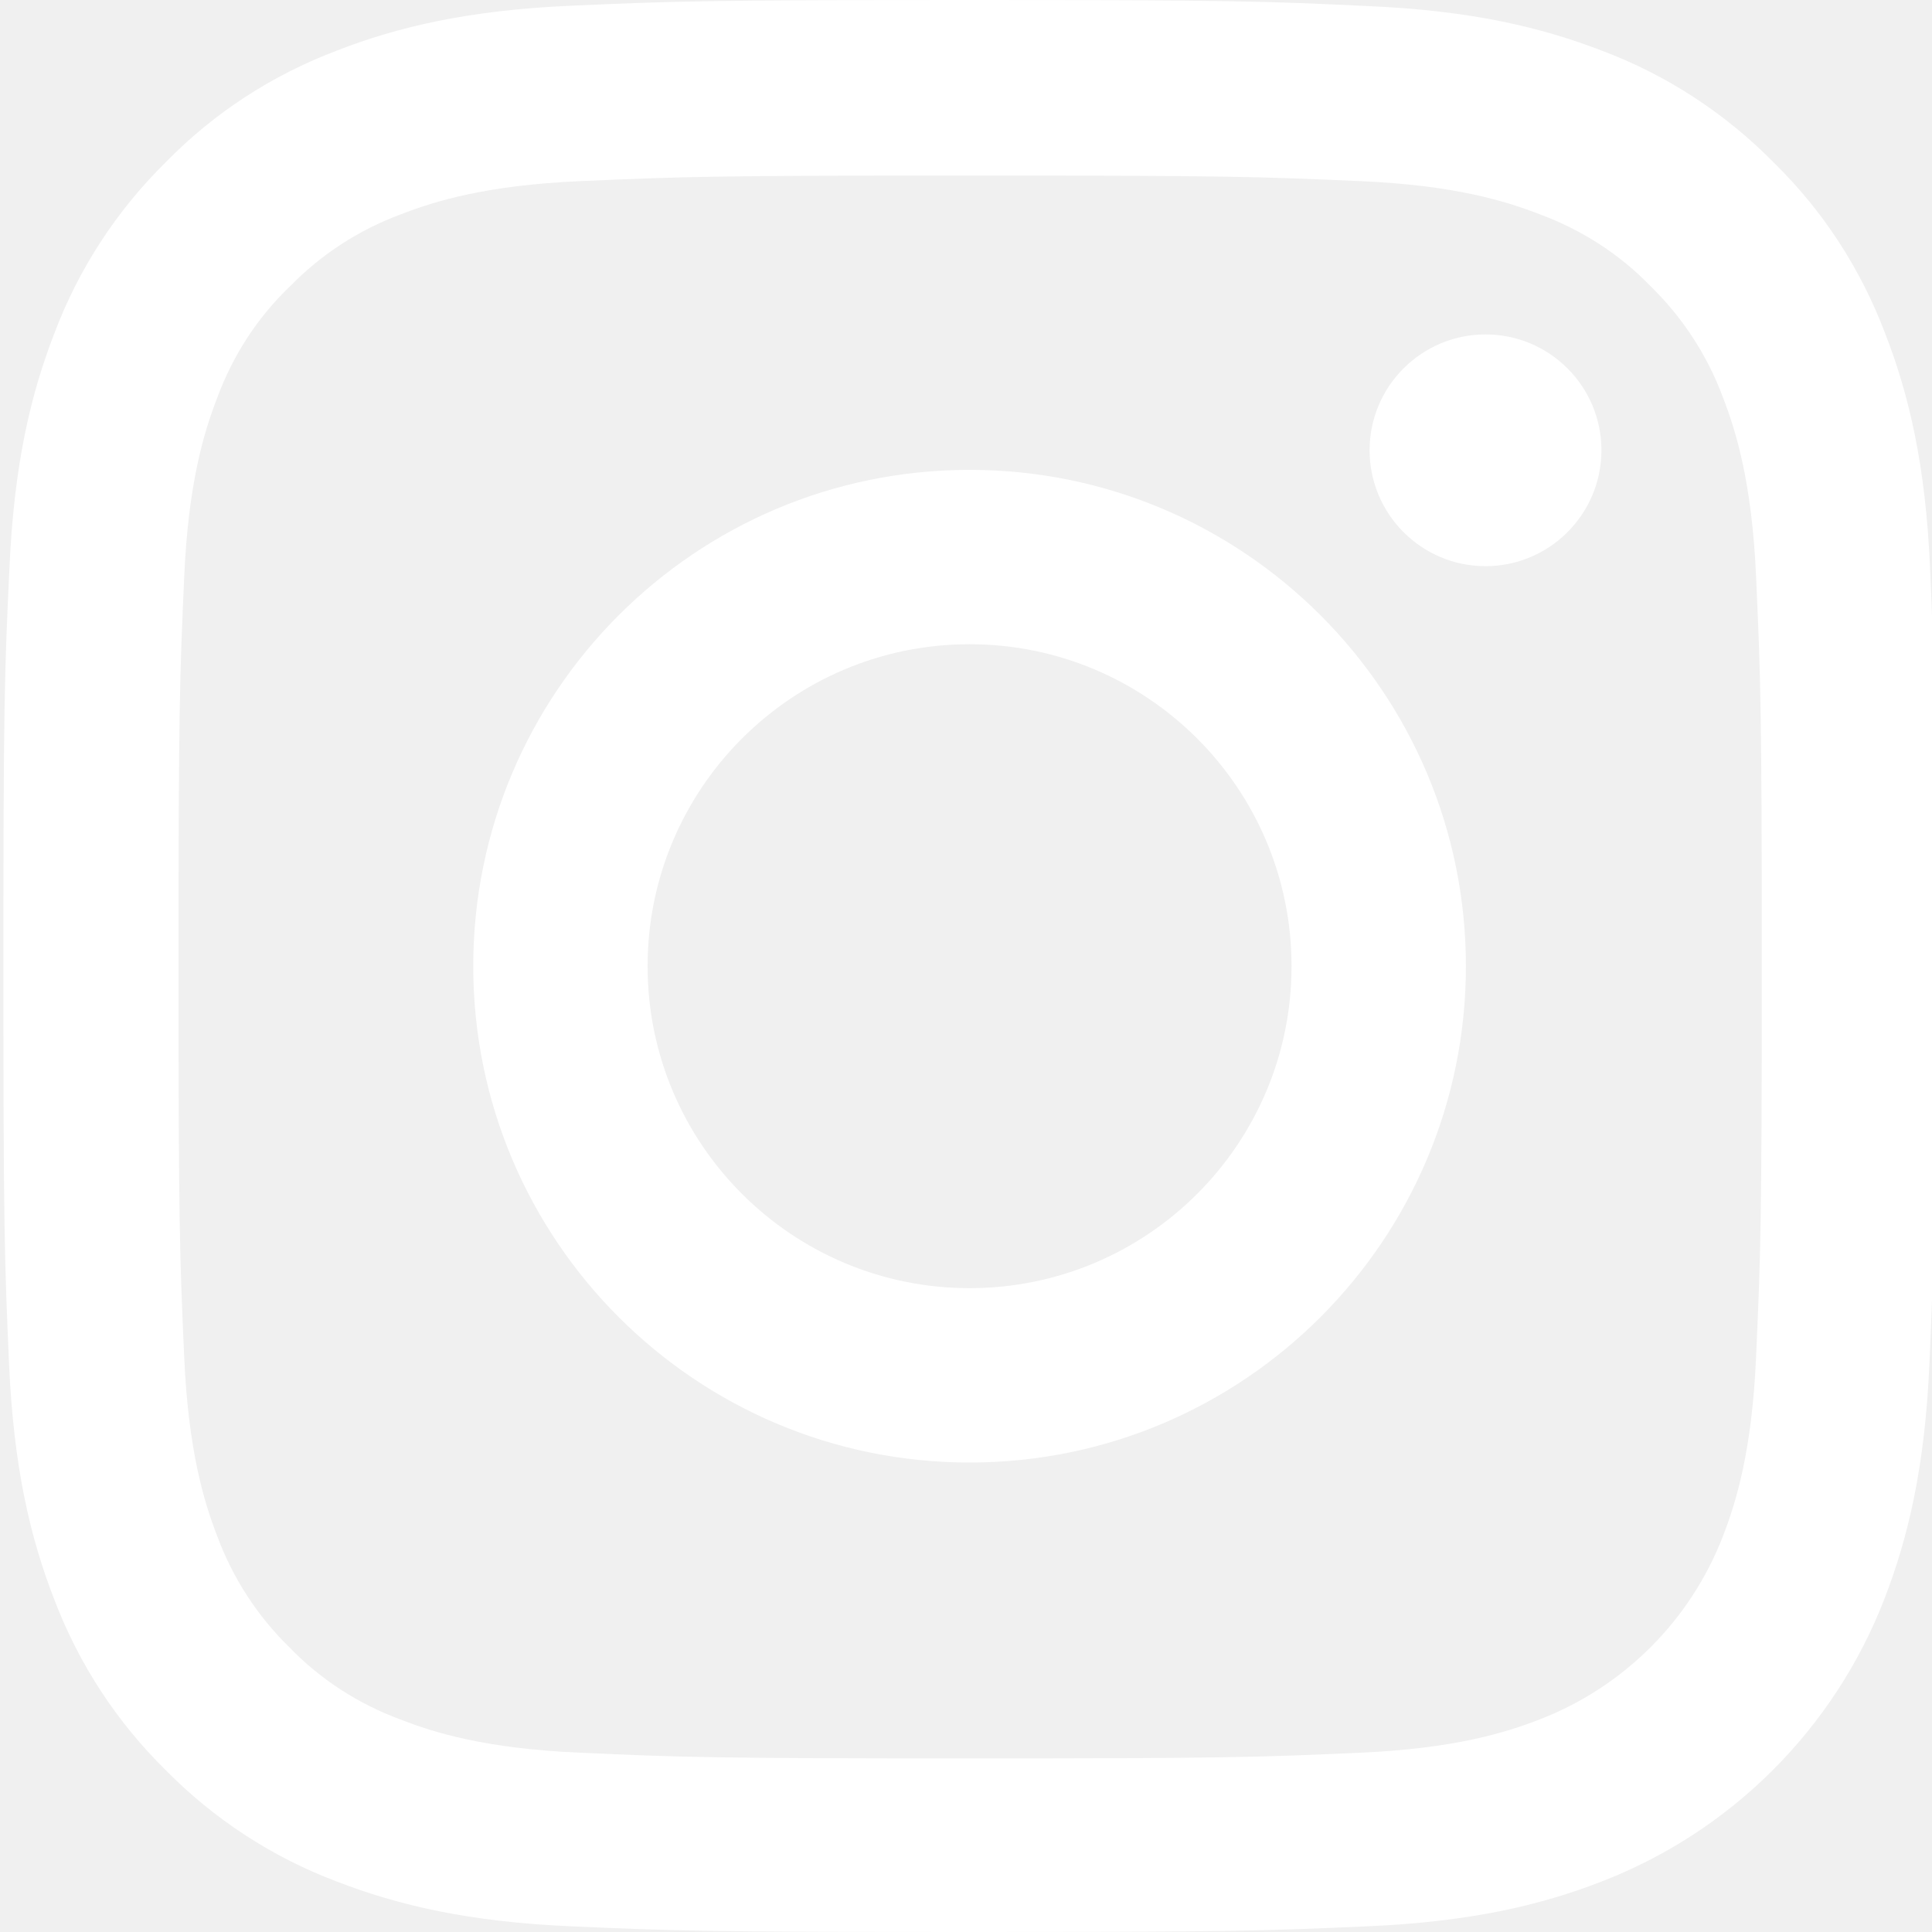
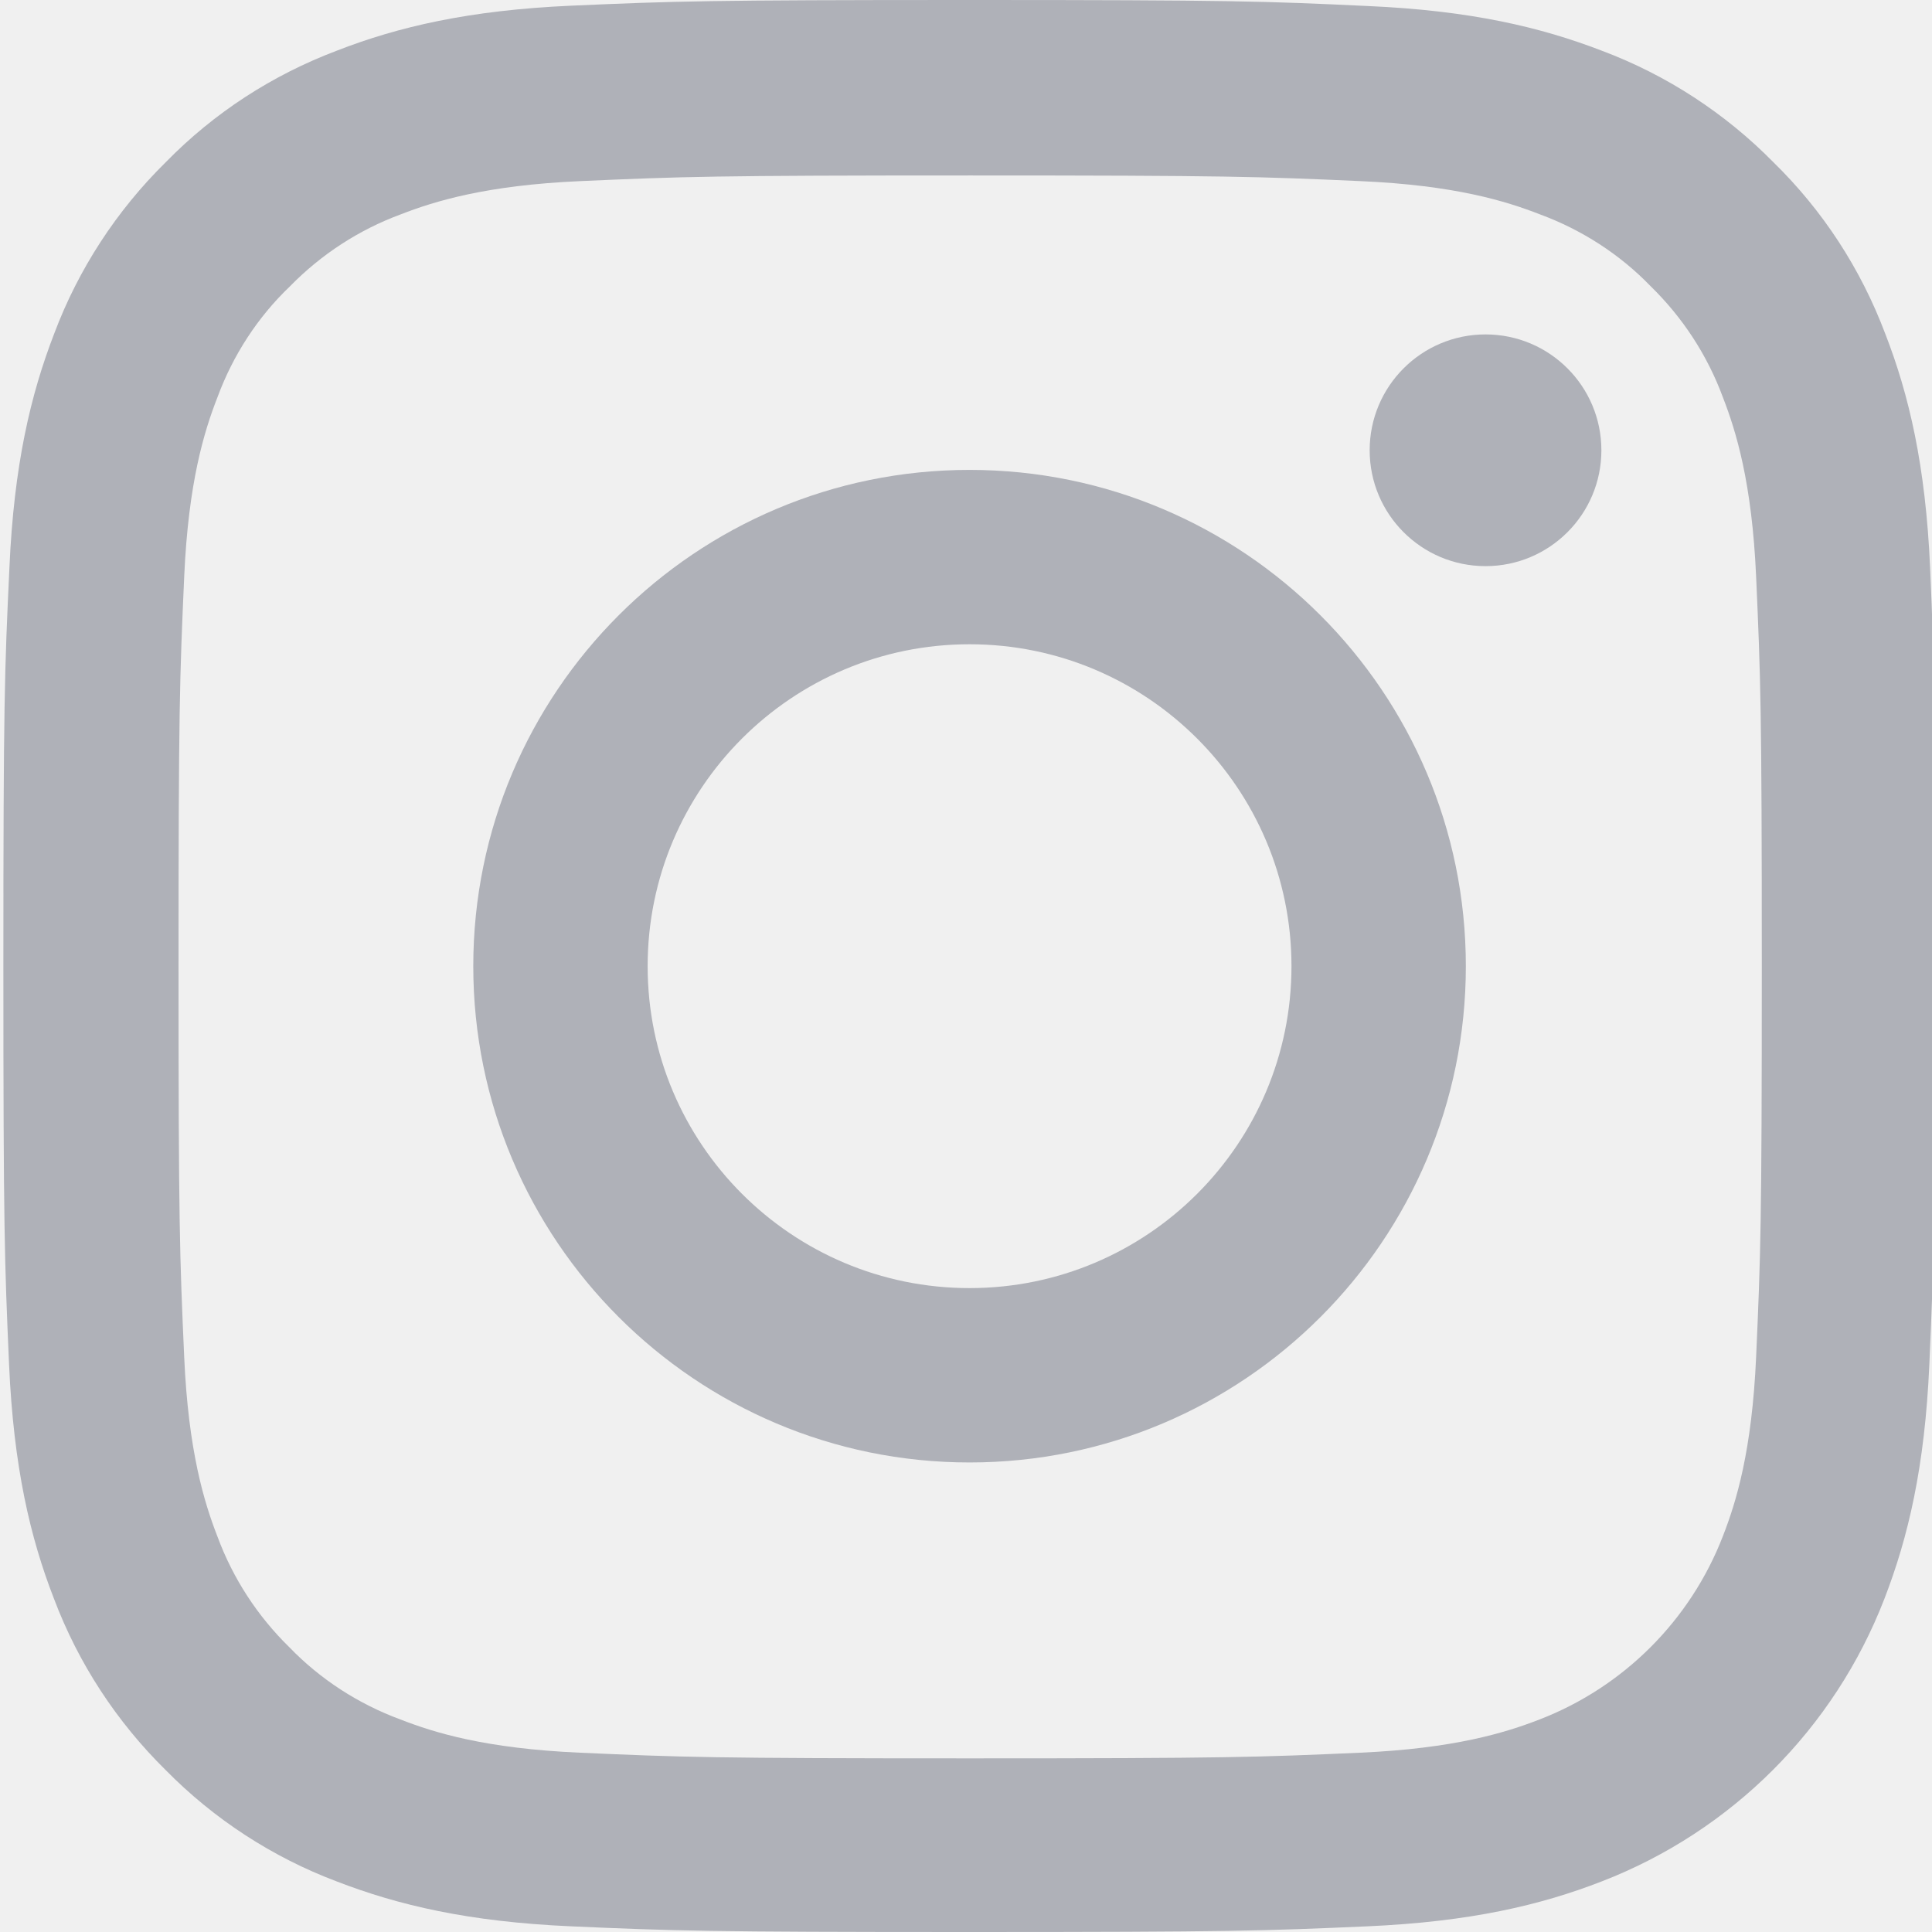
- <svg xmlns="http://www.w3.org/2000/svg" width="20" height="20" viewBox="0 0 20 20" fill="none">
-   <g clip-path="url(#clip0_1_464)">
-     <path d="M19.98 5.88C19.934 4.817 19.762 4.087 19.516 3.454C19.262 2.782 18.871 2.18 18.359 1.68C17.859 1.172 17.253 0.777 16.589 0.527C15.952 0.281 15.226 0.109 14.163 0.063C13.092 0.012 12.752 0 10.037 0C7.322 0 6.982 0.012 5.915 0.059C4.853 0.105 4.122 0.277 3.489 0.523C2.817 0.777 2.215 1.168 1.715 1.68C1.207 2.18 0.813 2.786 0.563 3.45C0.316 4.087 0.145 4.813 0.098 5.876C0.047 6.947 0.035 7.287 0.035 10.002C0.035 12.717 0.047 13.057 0.094 14.124C0.141 15.187 0.313 15.917 0.559 16.55C0.813 17.222 1.207 17.824 1.715 18.324C2.215 18.832 2.821 19.227 3.485 19.477C4.122 19.723 4.849 19.895 5.911 19.941C6.978 19.988 7.318 20 10.033 20C12.749 20 13.088 19.988 14.155 19.941C15.218 19.895 15.948 19.723 16.581 19.477C17.925 18.957 18.988 17.894 19.508 16.55C19.754 15.913 19.926 15.187 19.973 14.124C20.02 13.057 20.031 12.717 20.031 10.002C20.031 7.287 20.027 6.947 19.98 5.88ZM18.179 14.046C18.136 15.023 17.972 15.55 17.836 15.902C17.5 16.773 16.808 17.464 15.937 17.8C15.585 17.937 15.054 18.101 14.081 18.144C13.026 18.191 12.71 18.203 10.041 18.203C7.373 18.203 7.052 18.191 6.001 18.144C5.024 18.101 4.497 17.937 4.145 17.8C3.712 17.64 3.317 17.386 2.997 17.054C2.665 16.73 2.411 16.339 2.25 15.905C2.114 15.554 1.95 15.023 1.907 14.05C1.86 12.995 1.848 12.678 1.848 10.01C1.848 7.341 1.86 7.021 1.907 5.97C1.95 4.993 2.114 4.466 2.25 4.114C2.411 3.68 2.665 3.286 3.001 2.965C3.325 2.633 3.716 2.379 4.149 2.219C4.501 2.082 5.032 1.918 6.005 1.875C7.06 1.829 7.377 1.817 10.045 1.817C12.717 1.817 13.034 1.829 14.085 1.875C15.062 1.918 15.589 2.082 15.941 2.219C16.374 2.379 16.769 2.633 17.089 2.965C17.421 3.29 17.675 3.68 17.836 4.114C17.972 4.466 18.136 4.997 18.179 5.97C18.226 7.025 18.238 7.341 18.238 10.01C18.238 12.678 18.226 12.991 18.179 14.046Z" fill="white" />
-     <path d="M10.037 4.864C7.201 4.864 4.899 7.165 4.899 10.002C4.899 12.838 7.201 15.14 10.037 15.14C12.874 15.14 15.175 12.838 15.175 10.002C15.175 7.165 12.874 4.864 10.037 4.864ZM10.037 13.335C8.197 13.335 6.704 11.842 6.704 10.002C6.704 8.162 8.197 6.669 10.037 6.669C11.877 6.669 13.37 8.162 13.37 10.002C13.37 11.842 11.877 13.335 10.037 13.335Z" fill="white" />
-     <path d="M16.578 4.661C16.578 5.323 16.04 5.861 15.378 5.861C14.716 5.861 14.178 5.323 14.178 4.661C14.178 3.999 14.716 3.462 15.378 3.462C16.04 3.462 16.578 3.999 16.578 4.661Z" fill="white" />
-   </g>
-   <defs>
-     <clipPath id="clip0_1_464">
-       <rect width="20" height="20" fill="white" />
-     </clipPath>
-   </defs>
+ <svg xmlns="http://www.w3.org/2000/svg" version="1.1" width="32" height="32" viewBox="0 0 32 32">
+   <path fill="#afb1b8" d="M31.969 9.408c-0.075-1.7-0.35-2.869-0.744-3.882-0.406-1.075-1.032-2.038-1.851-2.838-0.8-0.813-1.769-1.444-2.832-1.844-1.019-0.394-2.182-0.669-3.882-0.744-1.713-0.081-2.257-0.1-6.601-0.1s-4.888 0.019-6.595 0.094c-1.7 0.075-2.869 0.35-3.882 0.744-1.075 0.406-2.038 1.031-2.838 1.85-0.813 0.8-1.444 1.769-1.844 2.832-0.394 1.019-0.669 2.182-0.744 3.882-0.081 1.713-0.1 2.257-0.1 6.601s0.019 4.888 0.094 6.595c0.075 1.7 0.35 2.869 0.744 3.882 0.406 1.075 1.038 2.038 1.85 2.838 0.8 0.813 1.769 1.444 2.832 1.844 1.019 0.394 2.182 0.669 3.882 0.744 1.706 0.075 2.25 0.094 6.595 0.094s4.888-0.019 6.595-0.094c1.7-0.075 2.869-0.35 3.882-0.744 2.151-0.832 3.851-2.532 4.682-4.682 0.394-1.019 0.669-2.182 0.744-3.882 0.075-1.707 0.094-2.251 0.094-6.595s-0.006-4.888-0.081-6.595zM29.087 22.473c-0.069 1.563-0.331 2.407-0.55 2.969-0.538 1.394-1.644 2.5-3.038 3.038-0.563 0.219-1.413 0.481-2.969 0.55-1.688 0.075-2.194 0.094-6.464 0.094s-4.782-0.019-6.464-0.094c-1.563-0.069-2.407-0.331-2.969-0.55-0.694-0.256-1.325-0.663-1.838-1.194-0.531-0.519-0.938-1.144-1.194-1.838-0.219-0.563-0.481-1.413-0.55-2.969-0.075-1.688-0.094-2.194-0.094-6.464s0.019-4.782 0.094-6.464c0.069-1.563 0.331-2.407 0.55-2.969 0.256-0.694 0.663-1.325 1.2-1.838 0.519-0.531 1.144-0.938 1.838-1.194 0.563-0.219 1.413-0.481 2.969-0.55 1.688-0.075 2.194-0.094 6.464-0.094 4.276 0 4.782 0.019 6.464 0.094 1.563 0.069 2.407 0.331 2.969 0.55 0.694 0.256 1.325 0.662 1.838 1.194 0.531 0.519 0.938 1.144 1.194 1.838 0.219 0.563 0.481 1.413 0.55 2.969 0.075 1.688 0.094 2.194 0.094 6.464s-0.019 4.77-0.094 6.458z" />
+   <path fill="#afb1b8" d="M16.059 7.783c-4.538 0-8.22 3.682-8.22 8.22s3.682 8.22 8.22 8.22c4.539 0 8.22-3.682 8.22-8.22s-3.682-8.22-8.22-8.22zM16.059 21.335c-2.944 0-5.332-2.388-5.332-5.332s2.388-5.332 5.332-5.332c2.944 0 5.332 2.388 5.332 5.332s-2.388 5.332-5.332 5.332z" />
+   <path fill="#afb1b8" d="M26.524 7.458c0 1.060-0.859 1.919-1.919 1.919s-1.919-0.859-1.919-1.919c0-1.060 0.859-1.919 1.919-1.919s1.919 0.859 1.919 1.919z" />
</svg>
